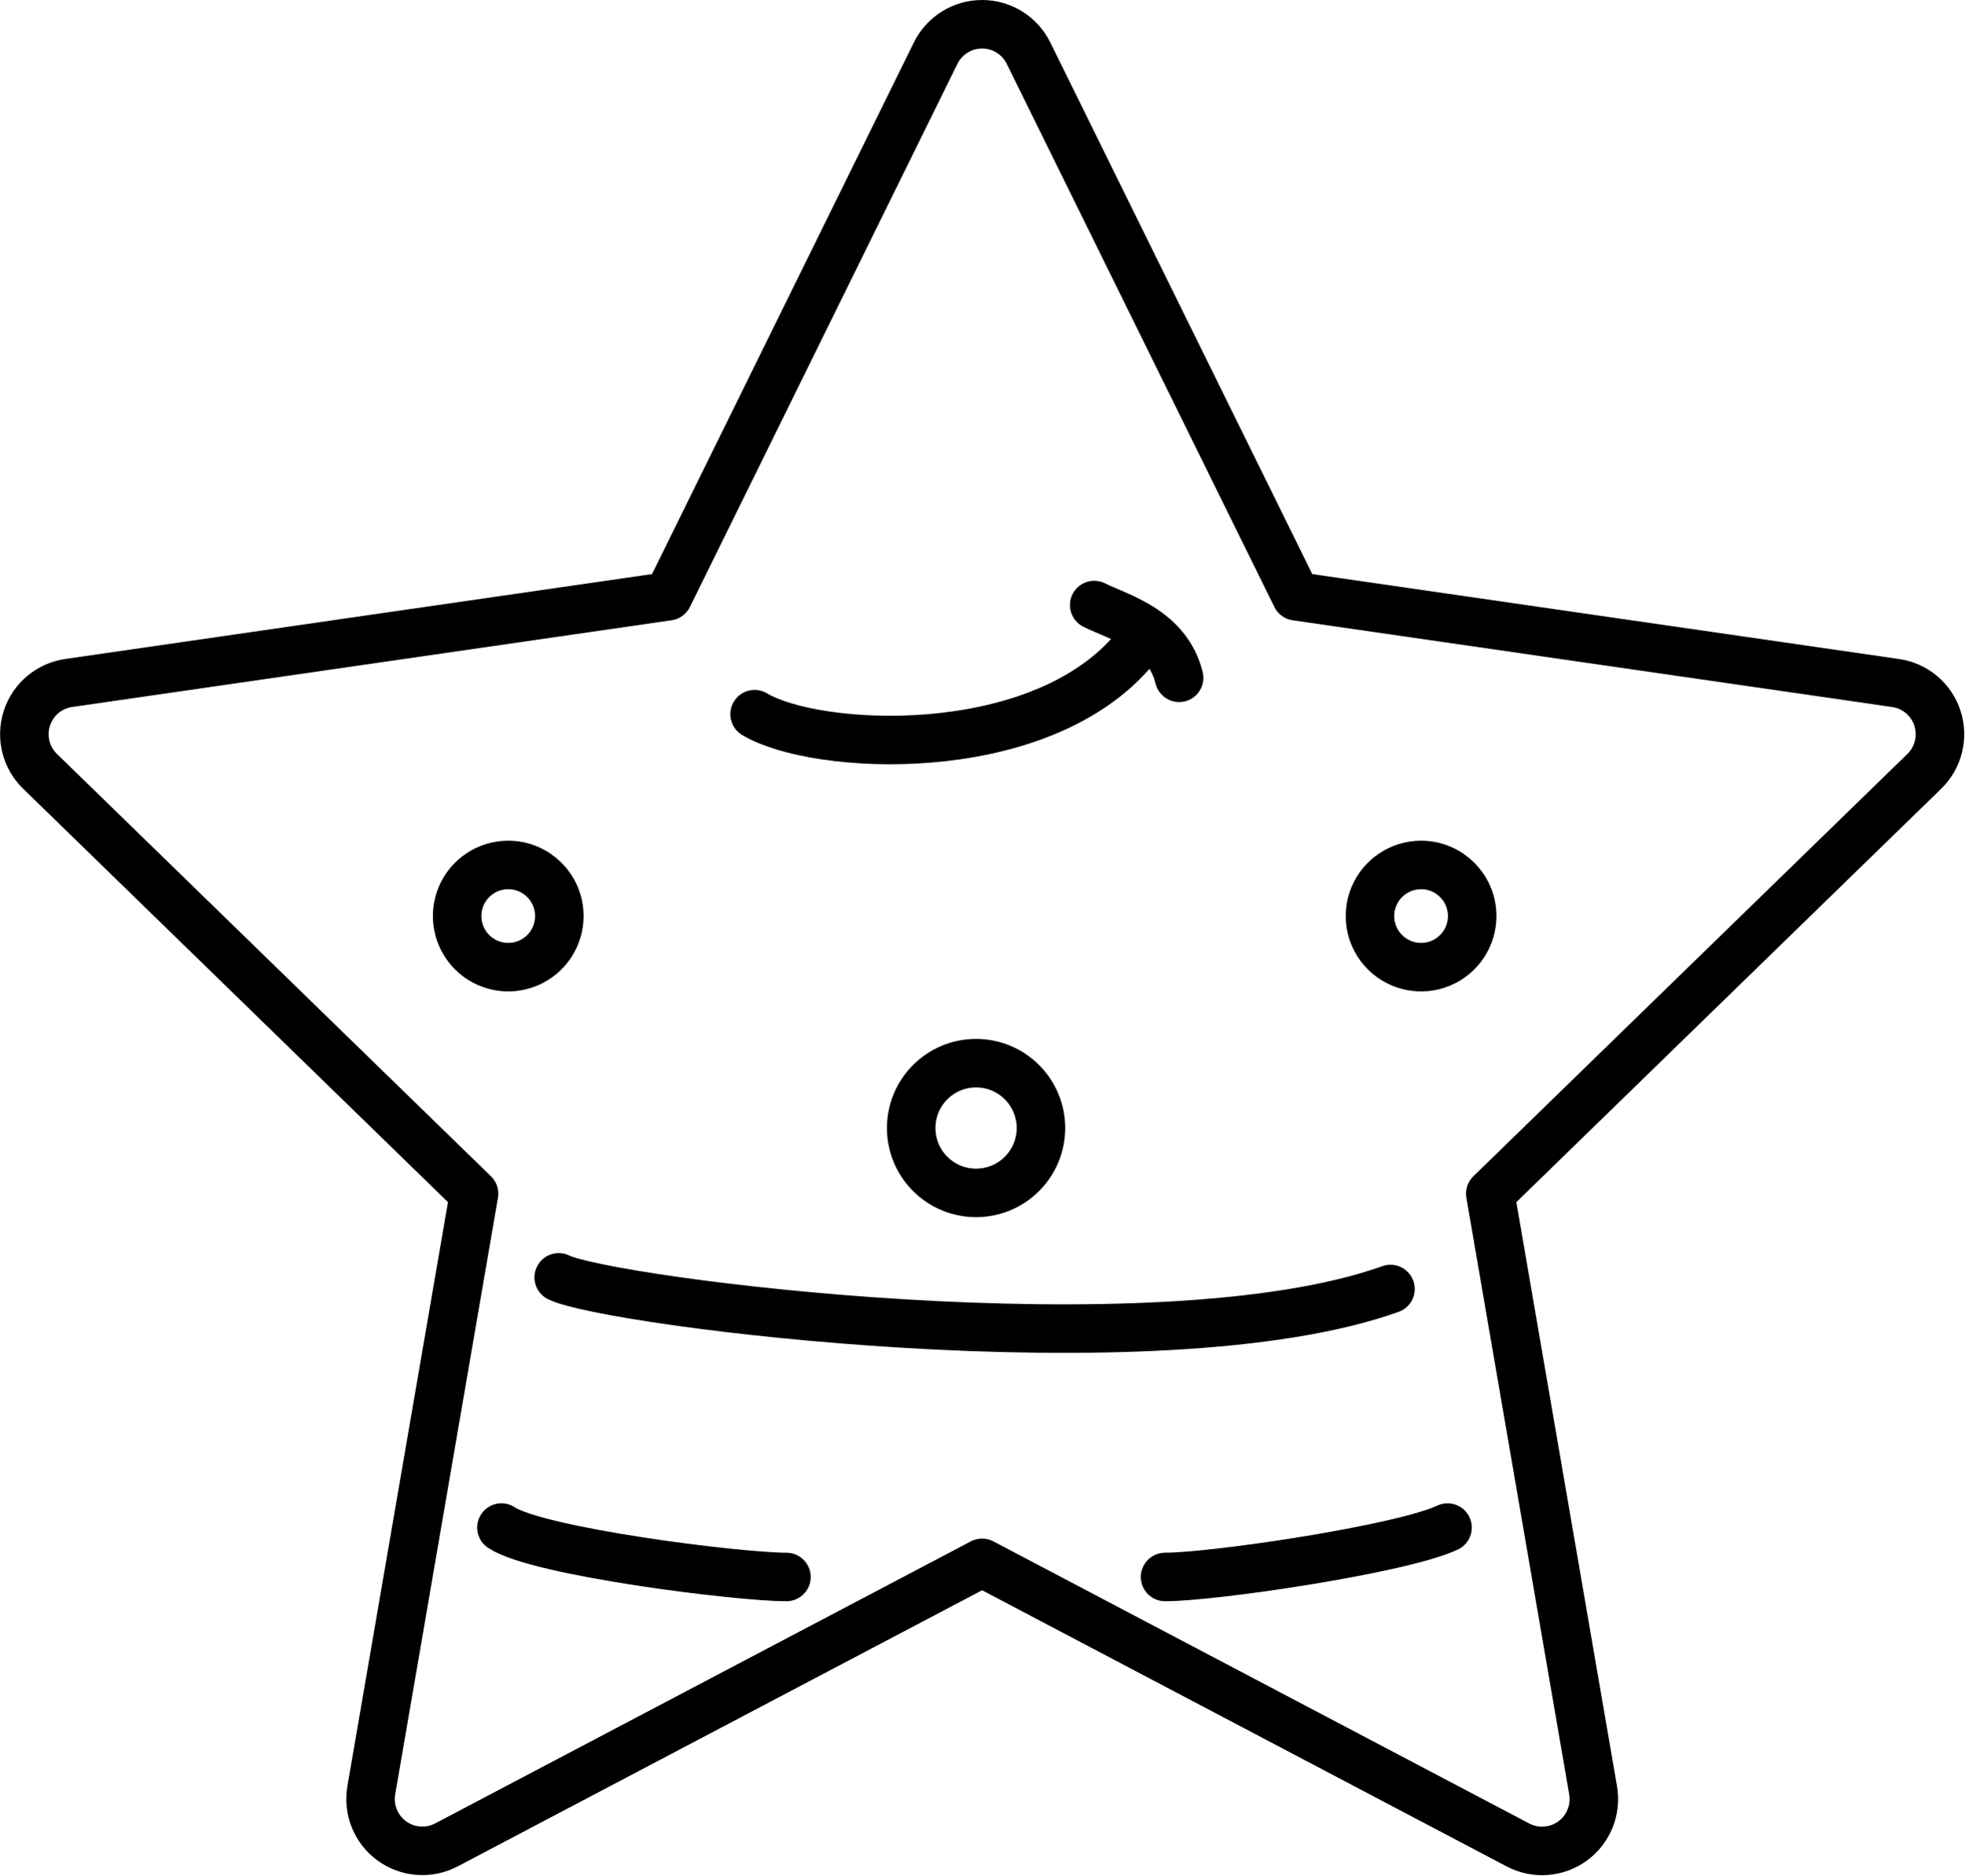
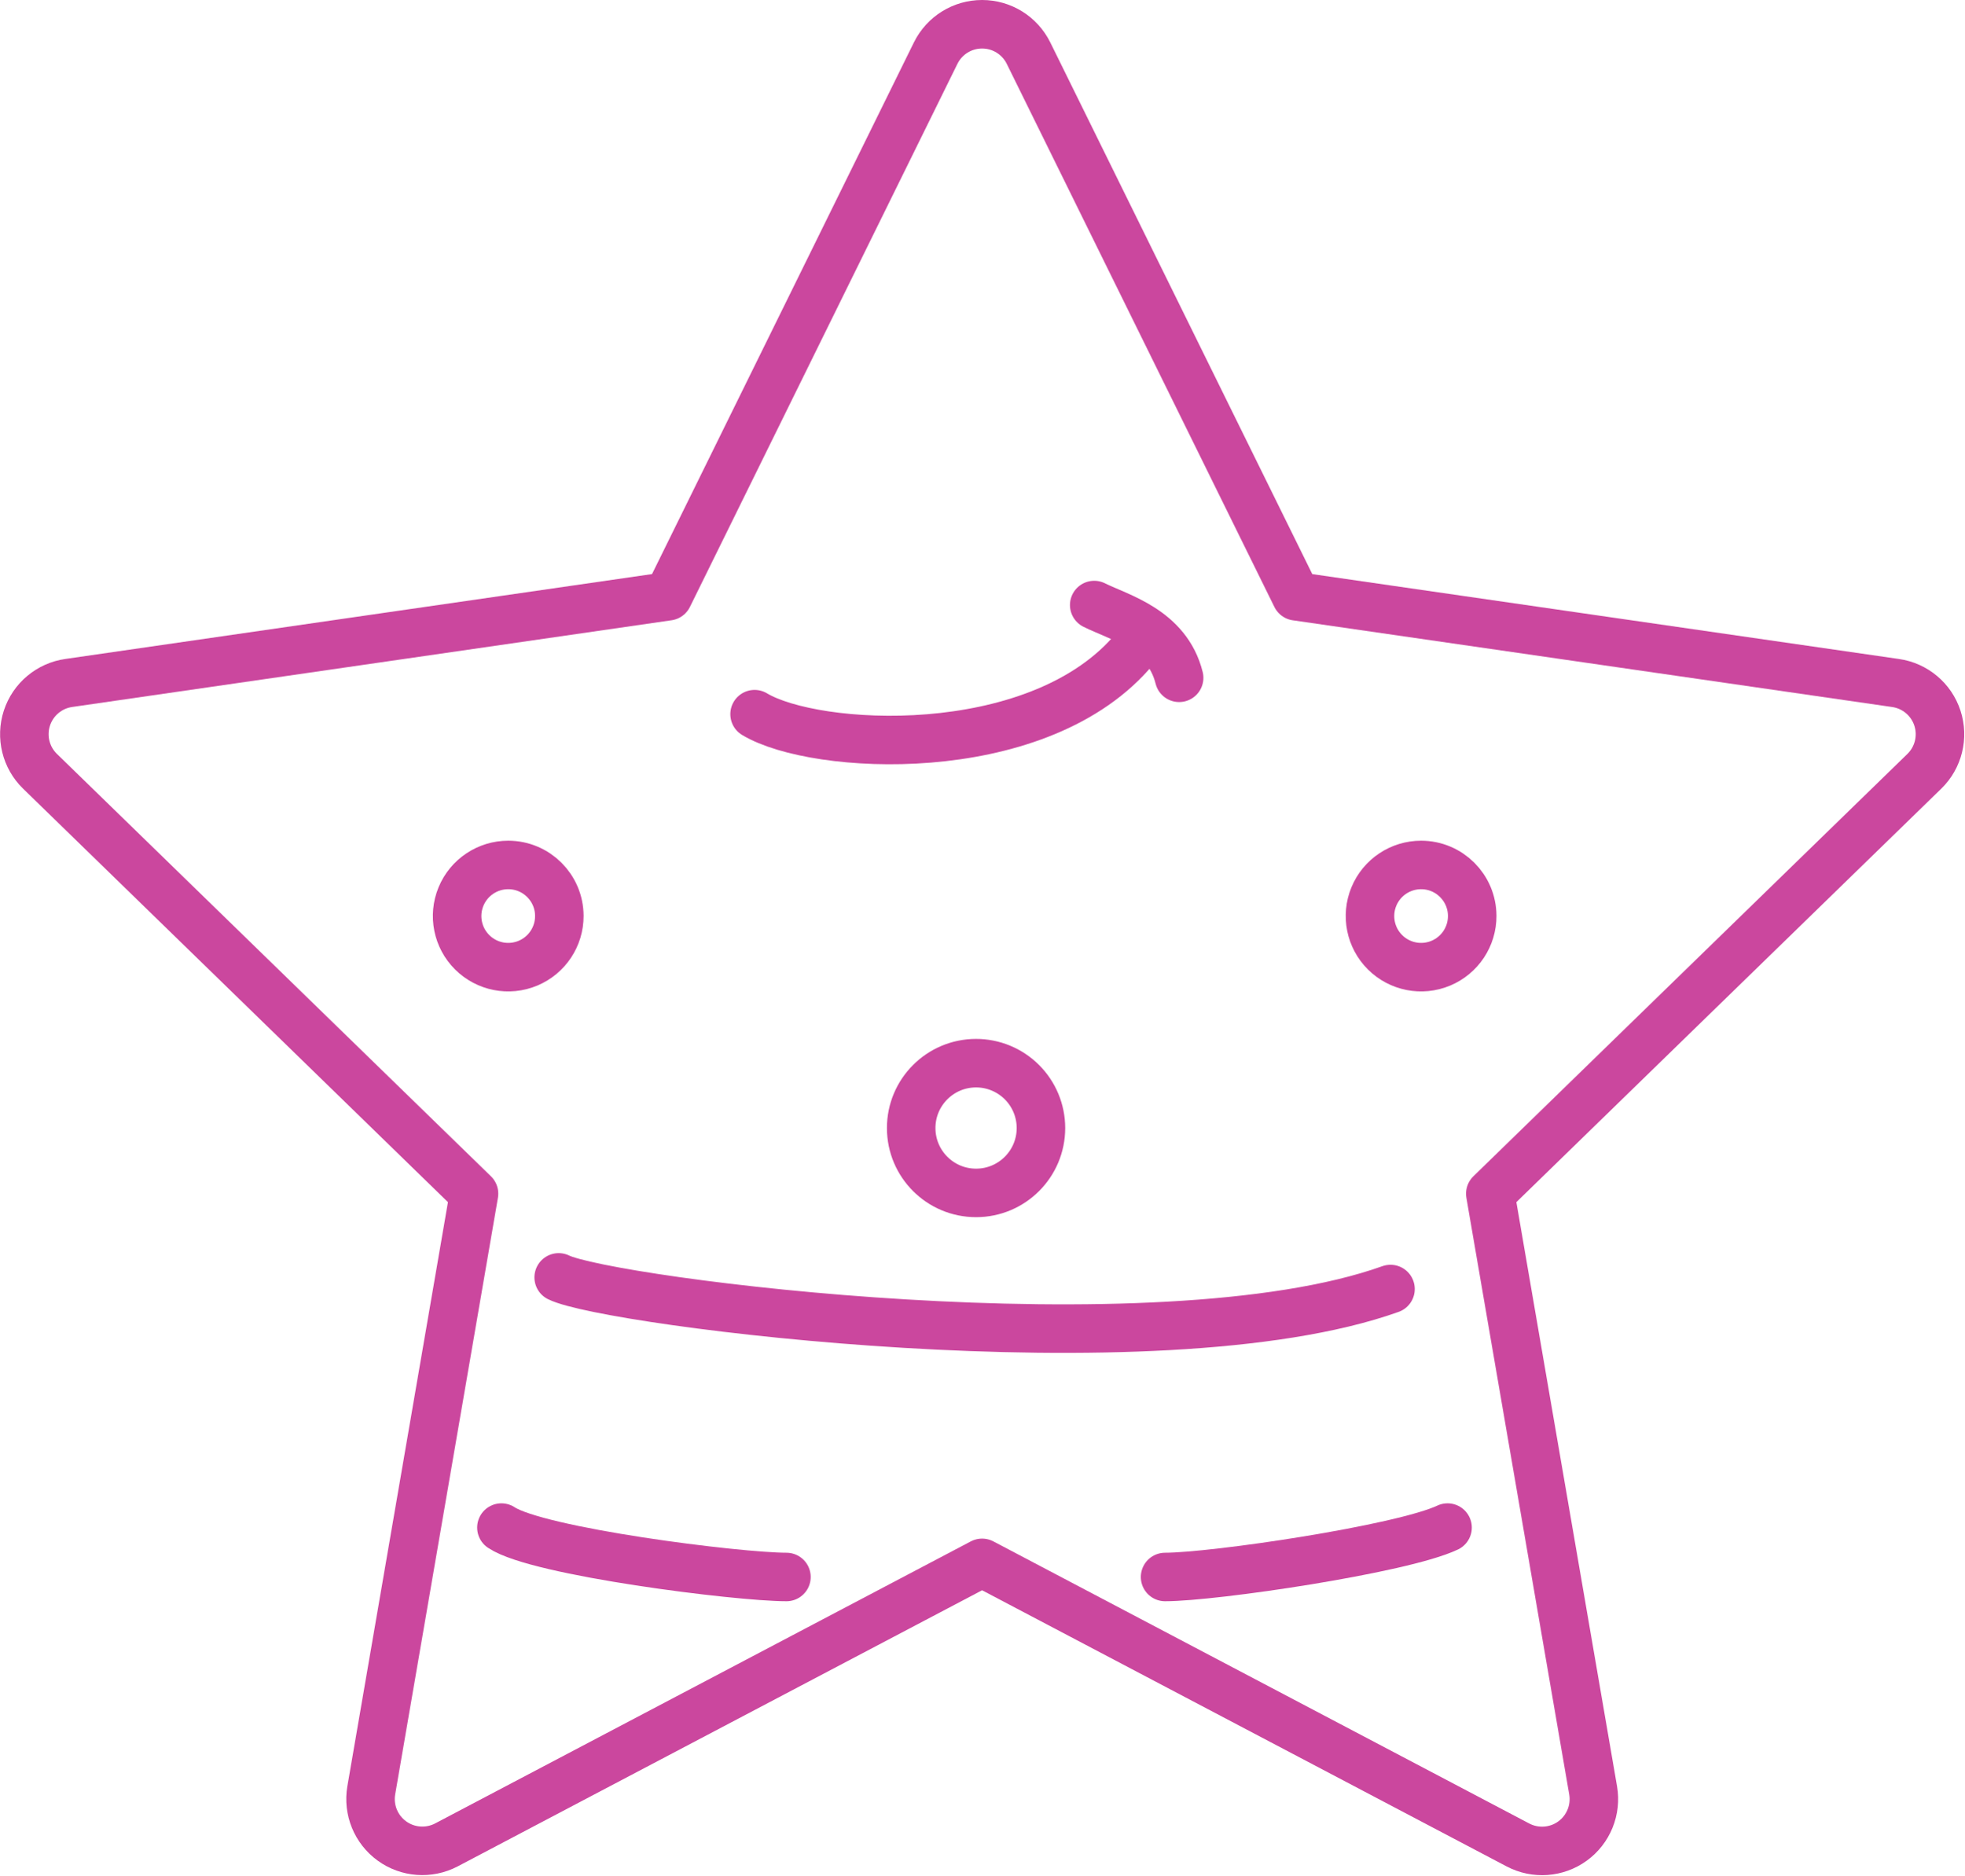
<svg xmlns="http://www.w3.org/2000/svg" viewBox="0 0 544.95 520.34">
  <defs>
-     <style>.cls-1{fill:none;stroke:#000;stroke-linecap:round;stroke-linejoin:round;stroke-width:13.46px;}</style>
+     <style>.cls-1{fill:none;stroke:#cb479e;stroke-linecap:round;stroke-linejoin:round;stroke-width:13.46px;}</style>
  </defs>
  <g id="Слой_2" data-name="Слой 2">
    <g id="_01_Candy_Star" data-name="01_Candy_Star">
      <path class="cls-1" d="M155,354.44c13.46,6.73,165.91,26.42,230.78,3.23" />
      <path class="cls-1" d="M139.11,423.86c10.09,6.73,65.62,13.71,79.08,13.71" />
      <path class="cls-1" d="M401.61,423.86c-12.64,6-64.91,13.71-78.37,13.71" />
      <path class="cls-1" d="M209.35,198.16c16.83,10.1,77.41,13.46,104.33-16.82" />
      <path class="cls-1" d="M303.58,167.88c6.73,3.36,20.2,6.73,23.56,20.19" />
      <path class="cls-1" d="M285.35,14.74l74.26,150.71,166.28,24.06a14.36,14.36,0,0,1,8,24.5L413.47,331.21,442,496.78a14.37,14.37,0,0,1-20.85,15.15L272.47,433.65,123.81,511.93A14.37,14.37,0,0,1,103,496.78l28.51-165.57L11.09,214a14.36,14.36,0,0,1,8-24.5l166.28-24.06L259.59,14.74A14.36,14.36,0,0,1,285.35,14.74Z" />
      <path class="cls-1" d="M288.8,313a18,18,0,1,1-18.05-18A18,18,0,0,1,288.8,313Z" />
      <path class="cls-1" d="M408.45,254.12A14.18,14.18,0,1,1,394.27,240,14.18,14.18,0,0,1,408.45,254.12Z" />
      <path class="cls-1" d="M155.18,254.12A14.18,14.18,0,1,1,141,240,14.18,14.18,0,0,1,155.18,254.12Z" />
    </g>
  </g>
</svg>
